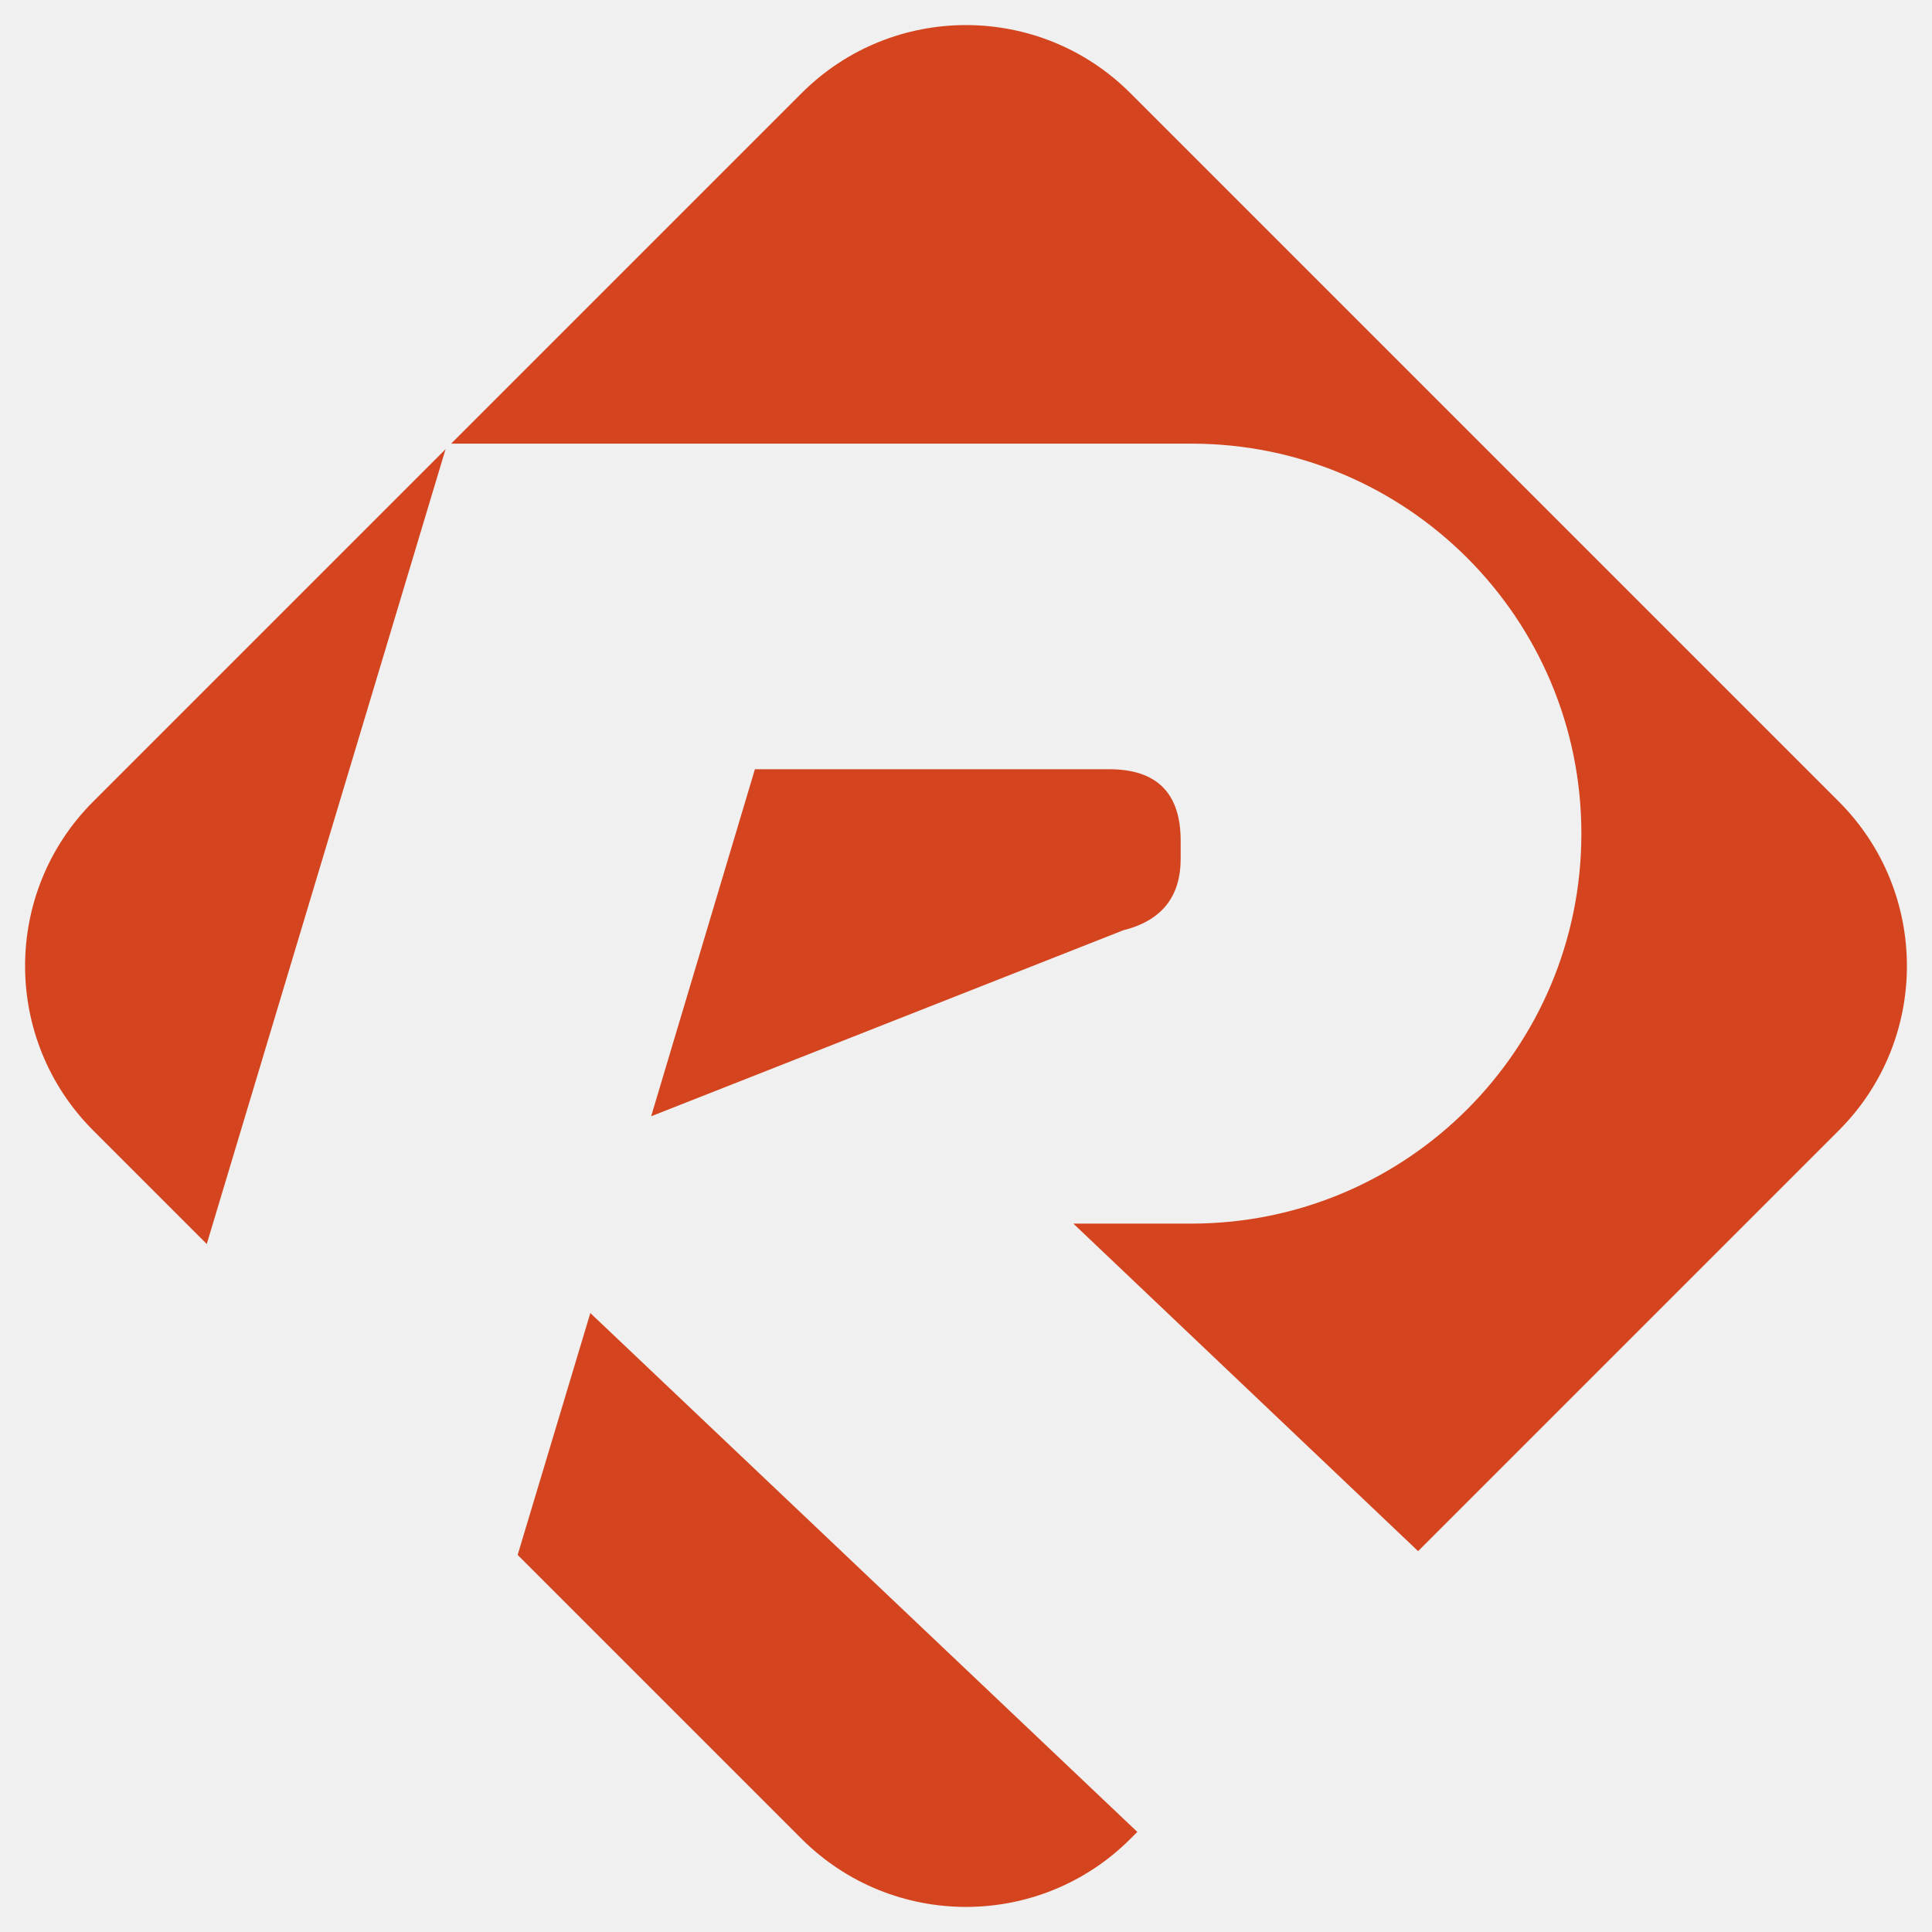
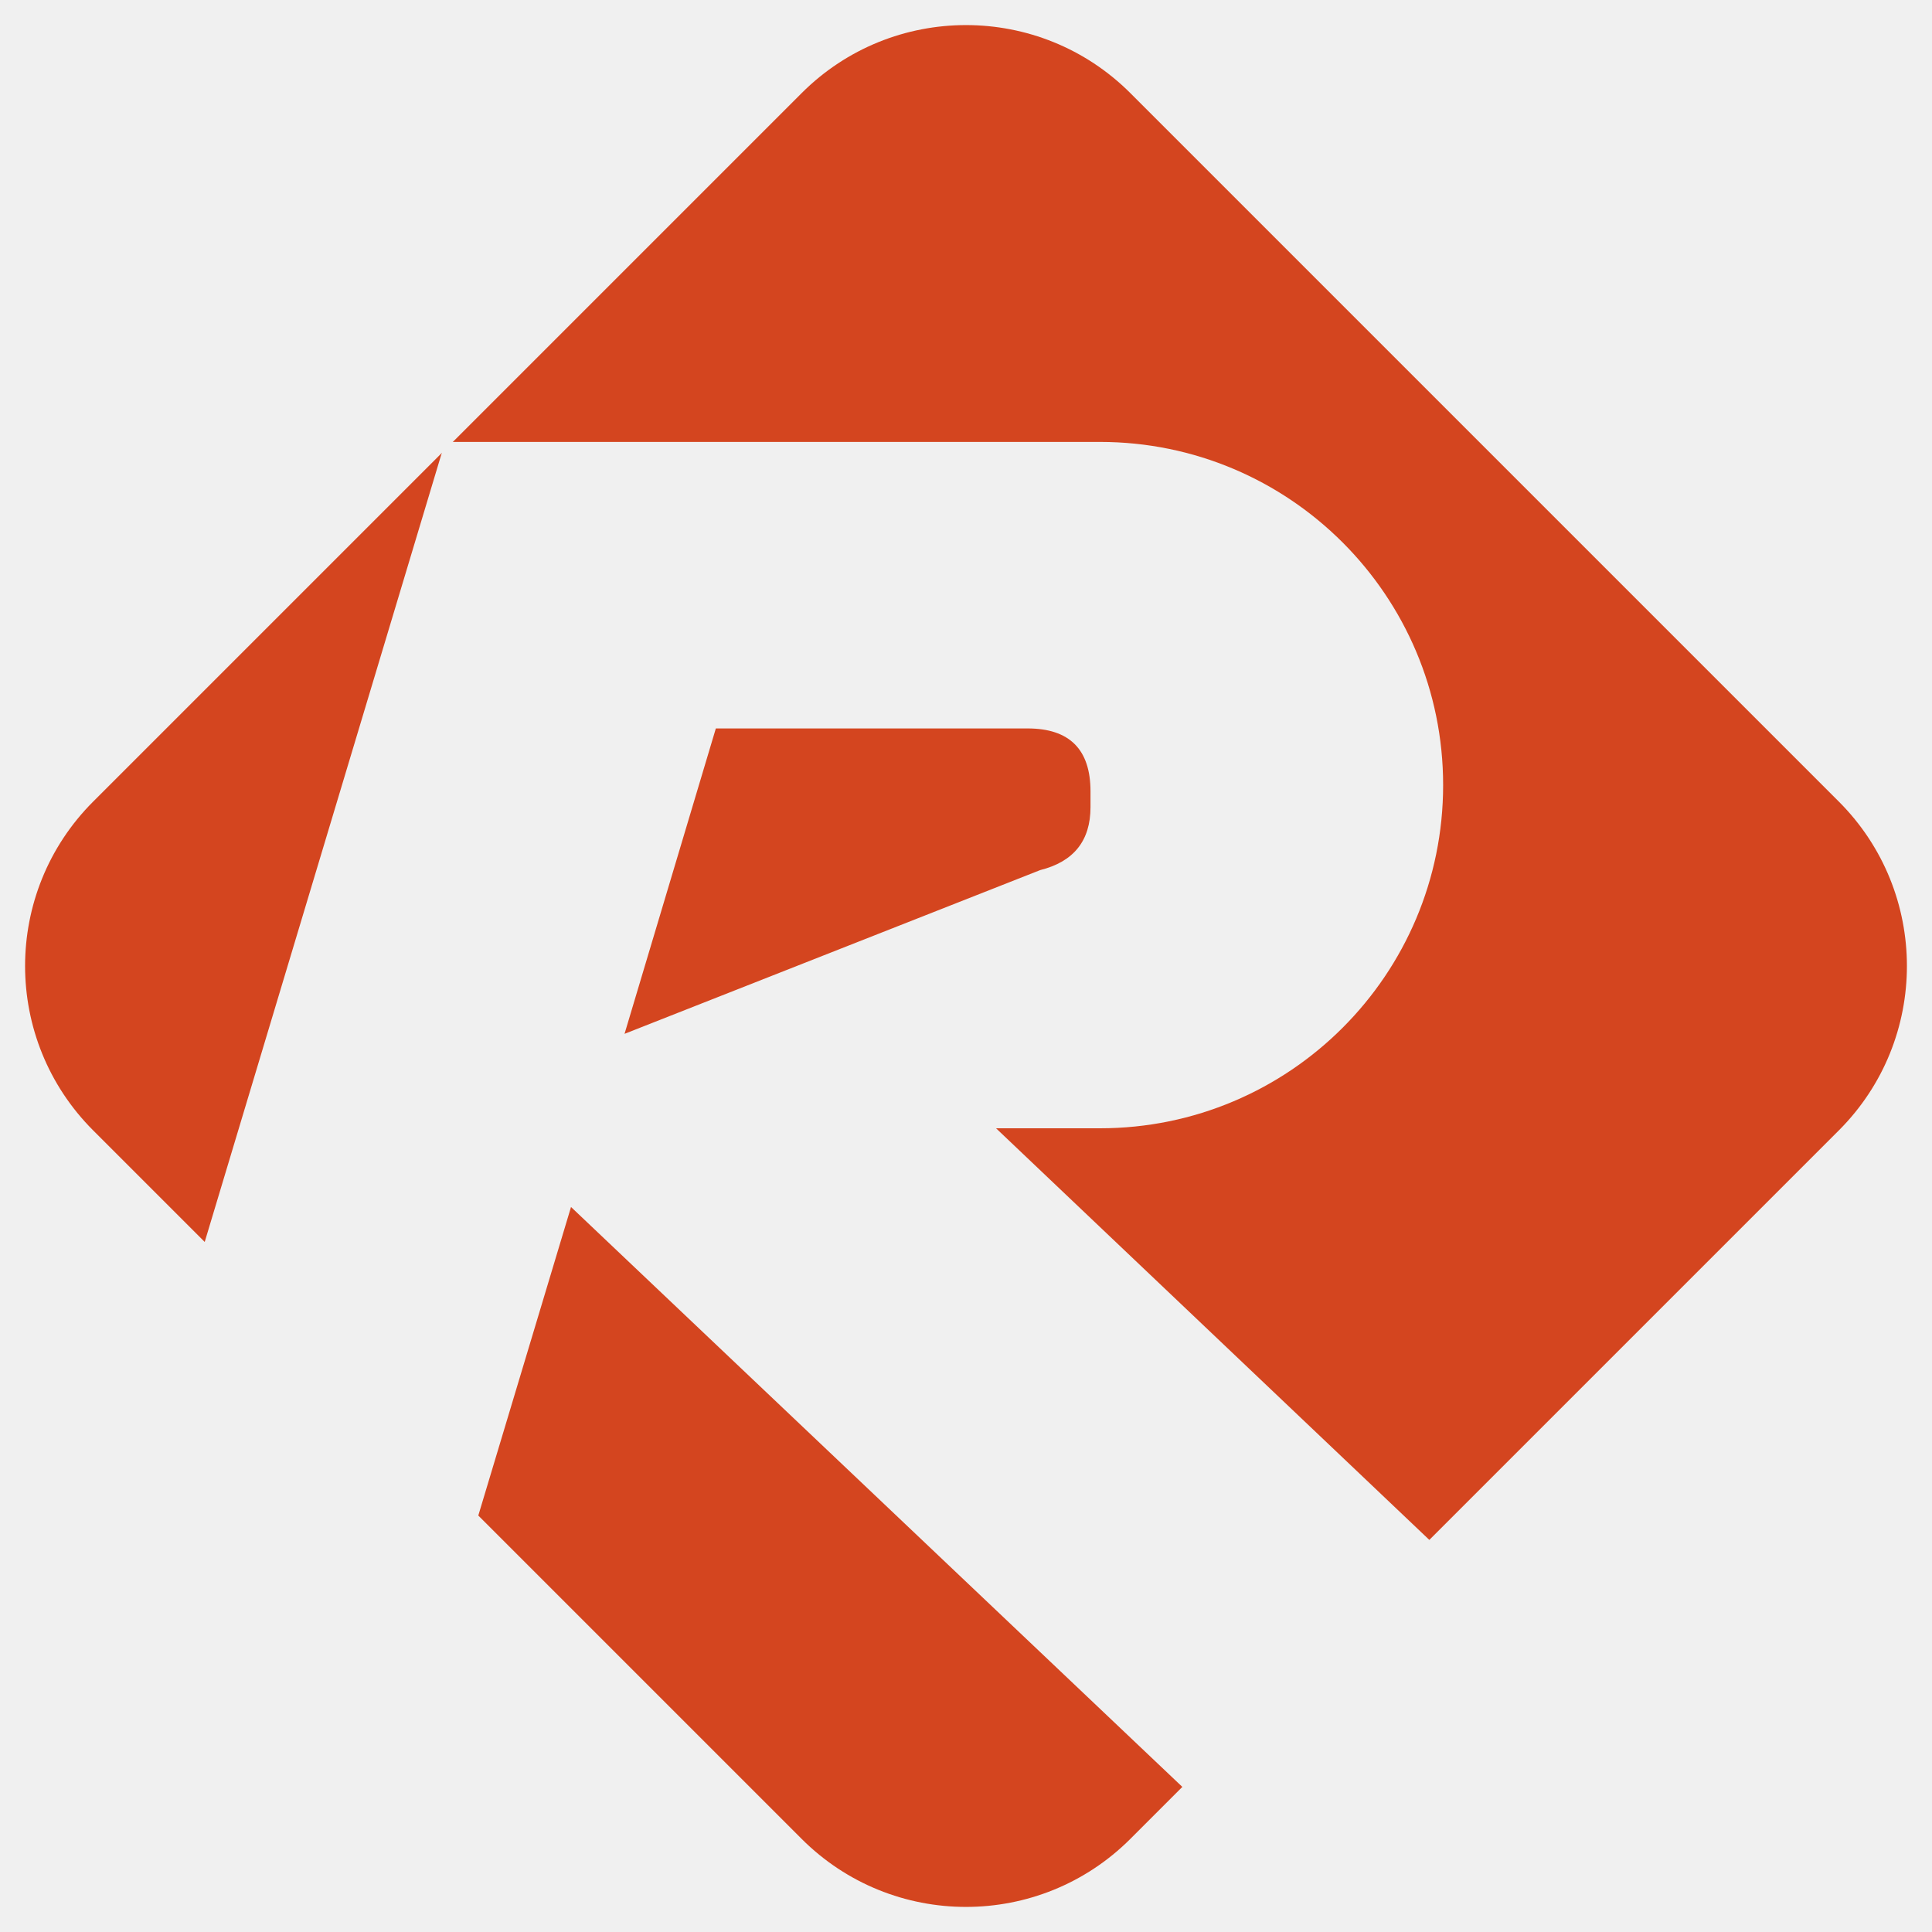
<svg xmlns="http://www.w3.org/2000/svg" viewBox="30 30 540 540" role="img" aria-label="Ray Construction and Demolition logo">
  <defs>
    <mask id="r-knockout" maskUnits="userSpaceOnUse" x="0" y="0" width="600" height="600">
      <rect width="600" height="600" fill="#fff" />
-       <path fill="#000" fill-rule="evenodd" d="M155 154 H363 A109 109 0 0 1 363 372 H330 L570 600 H409 L195 397 L134 600 H21 Z                M241 245 H340 Q360 245 360 265 V270 Q360 286 344 290 L212 342 Z" />
+       <path transform="translate(282 282) scale(0.88) translate(-300 -300)" fill="#000" fill-rule="evenodd" d="M155 154 H363 A109 109 0 0 1 363 372 H330 L570 600 H409 L195 397 L134 600 H21 Z                M241 245 H340 Q360 245 360 265 V270 Q360 286 344 290 L212 342 Z" />
    </mask>
  </defs>
  <g mask="url(#r-knockout)">
    <rect x="95" y="95" width="410" height="410" rx="65" fill="#d4451f" transform="rotate(45 300 300)" />
  </g>
</svg>
